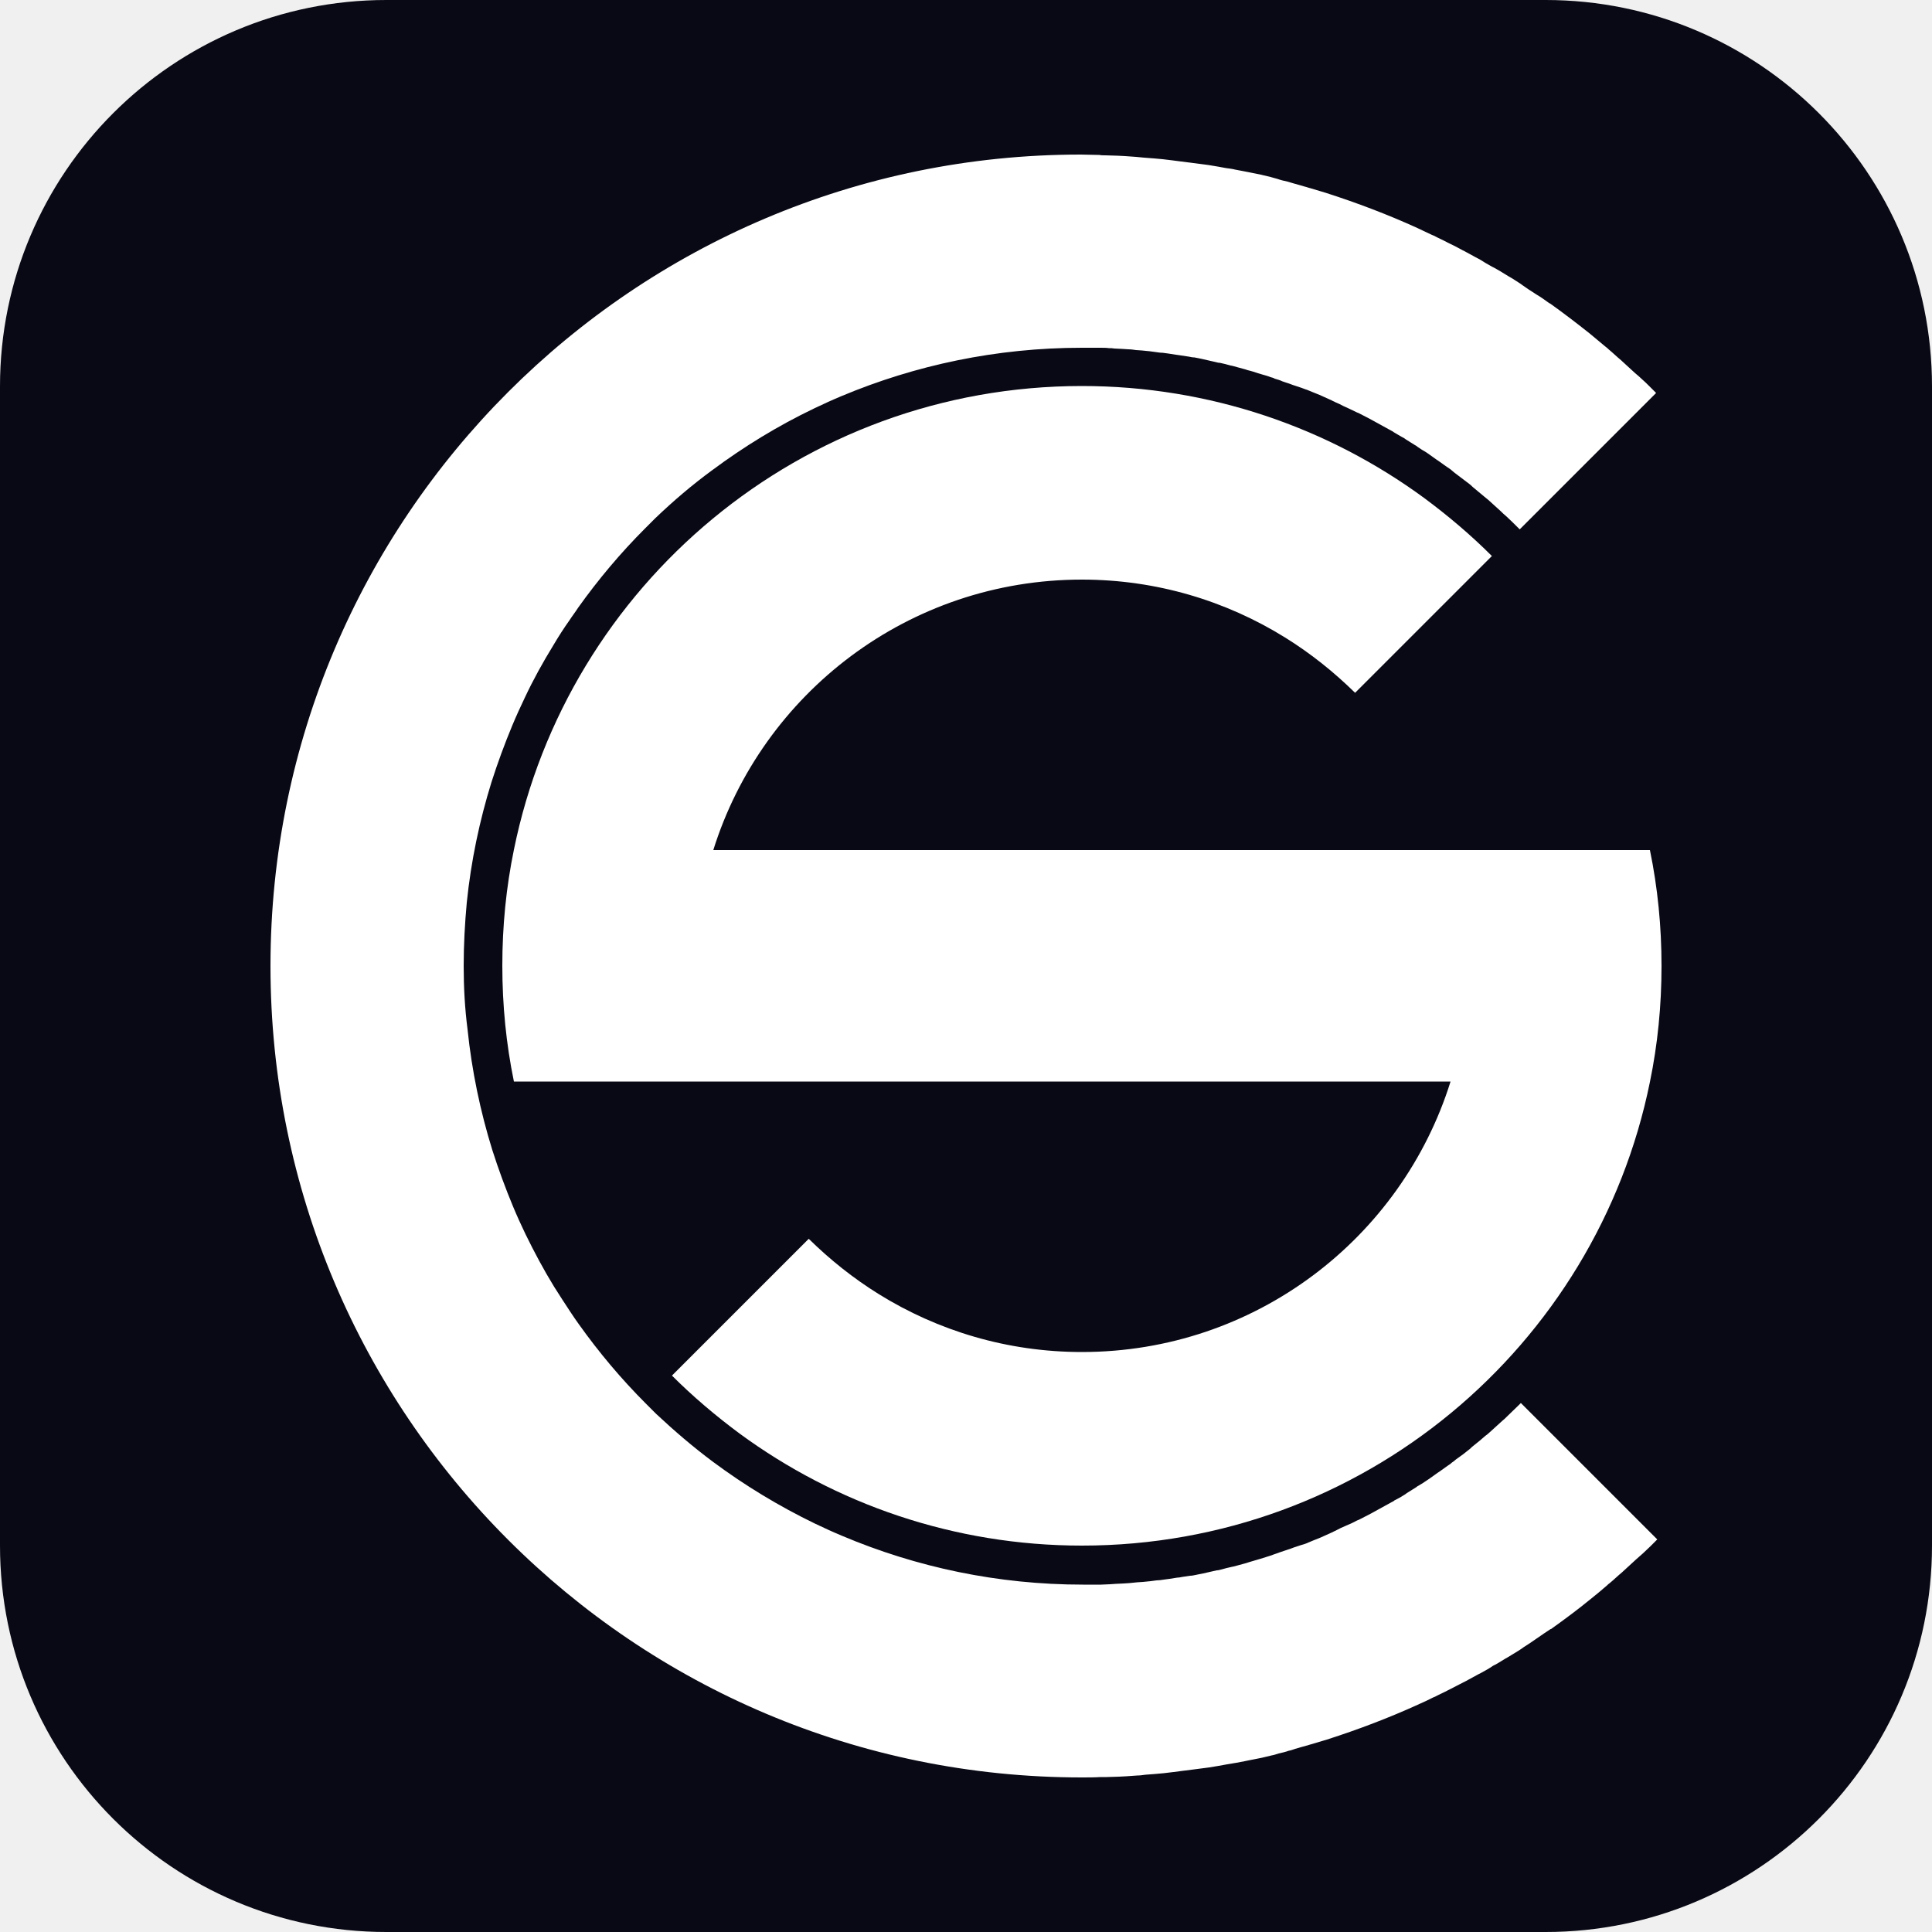
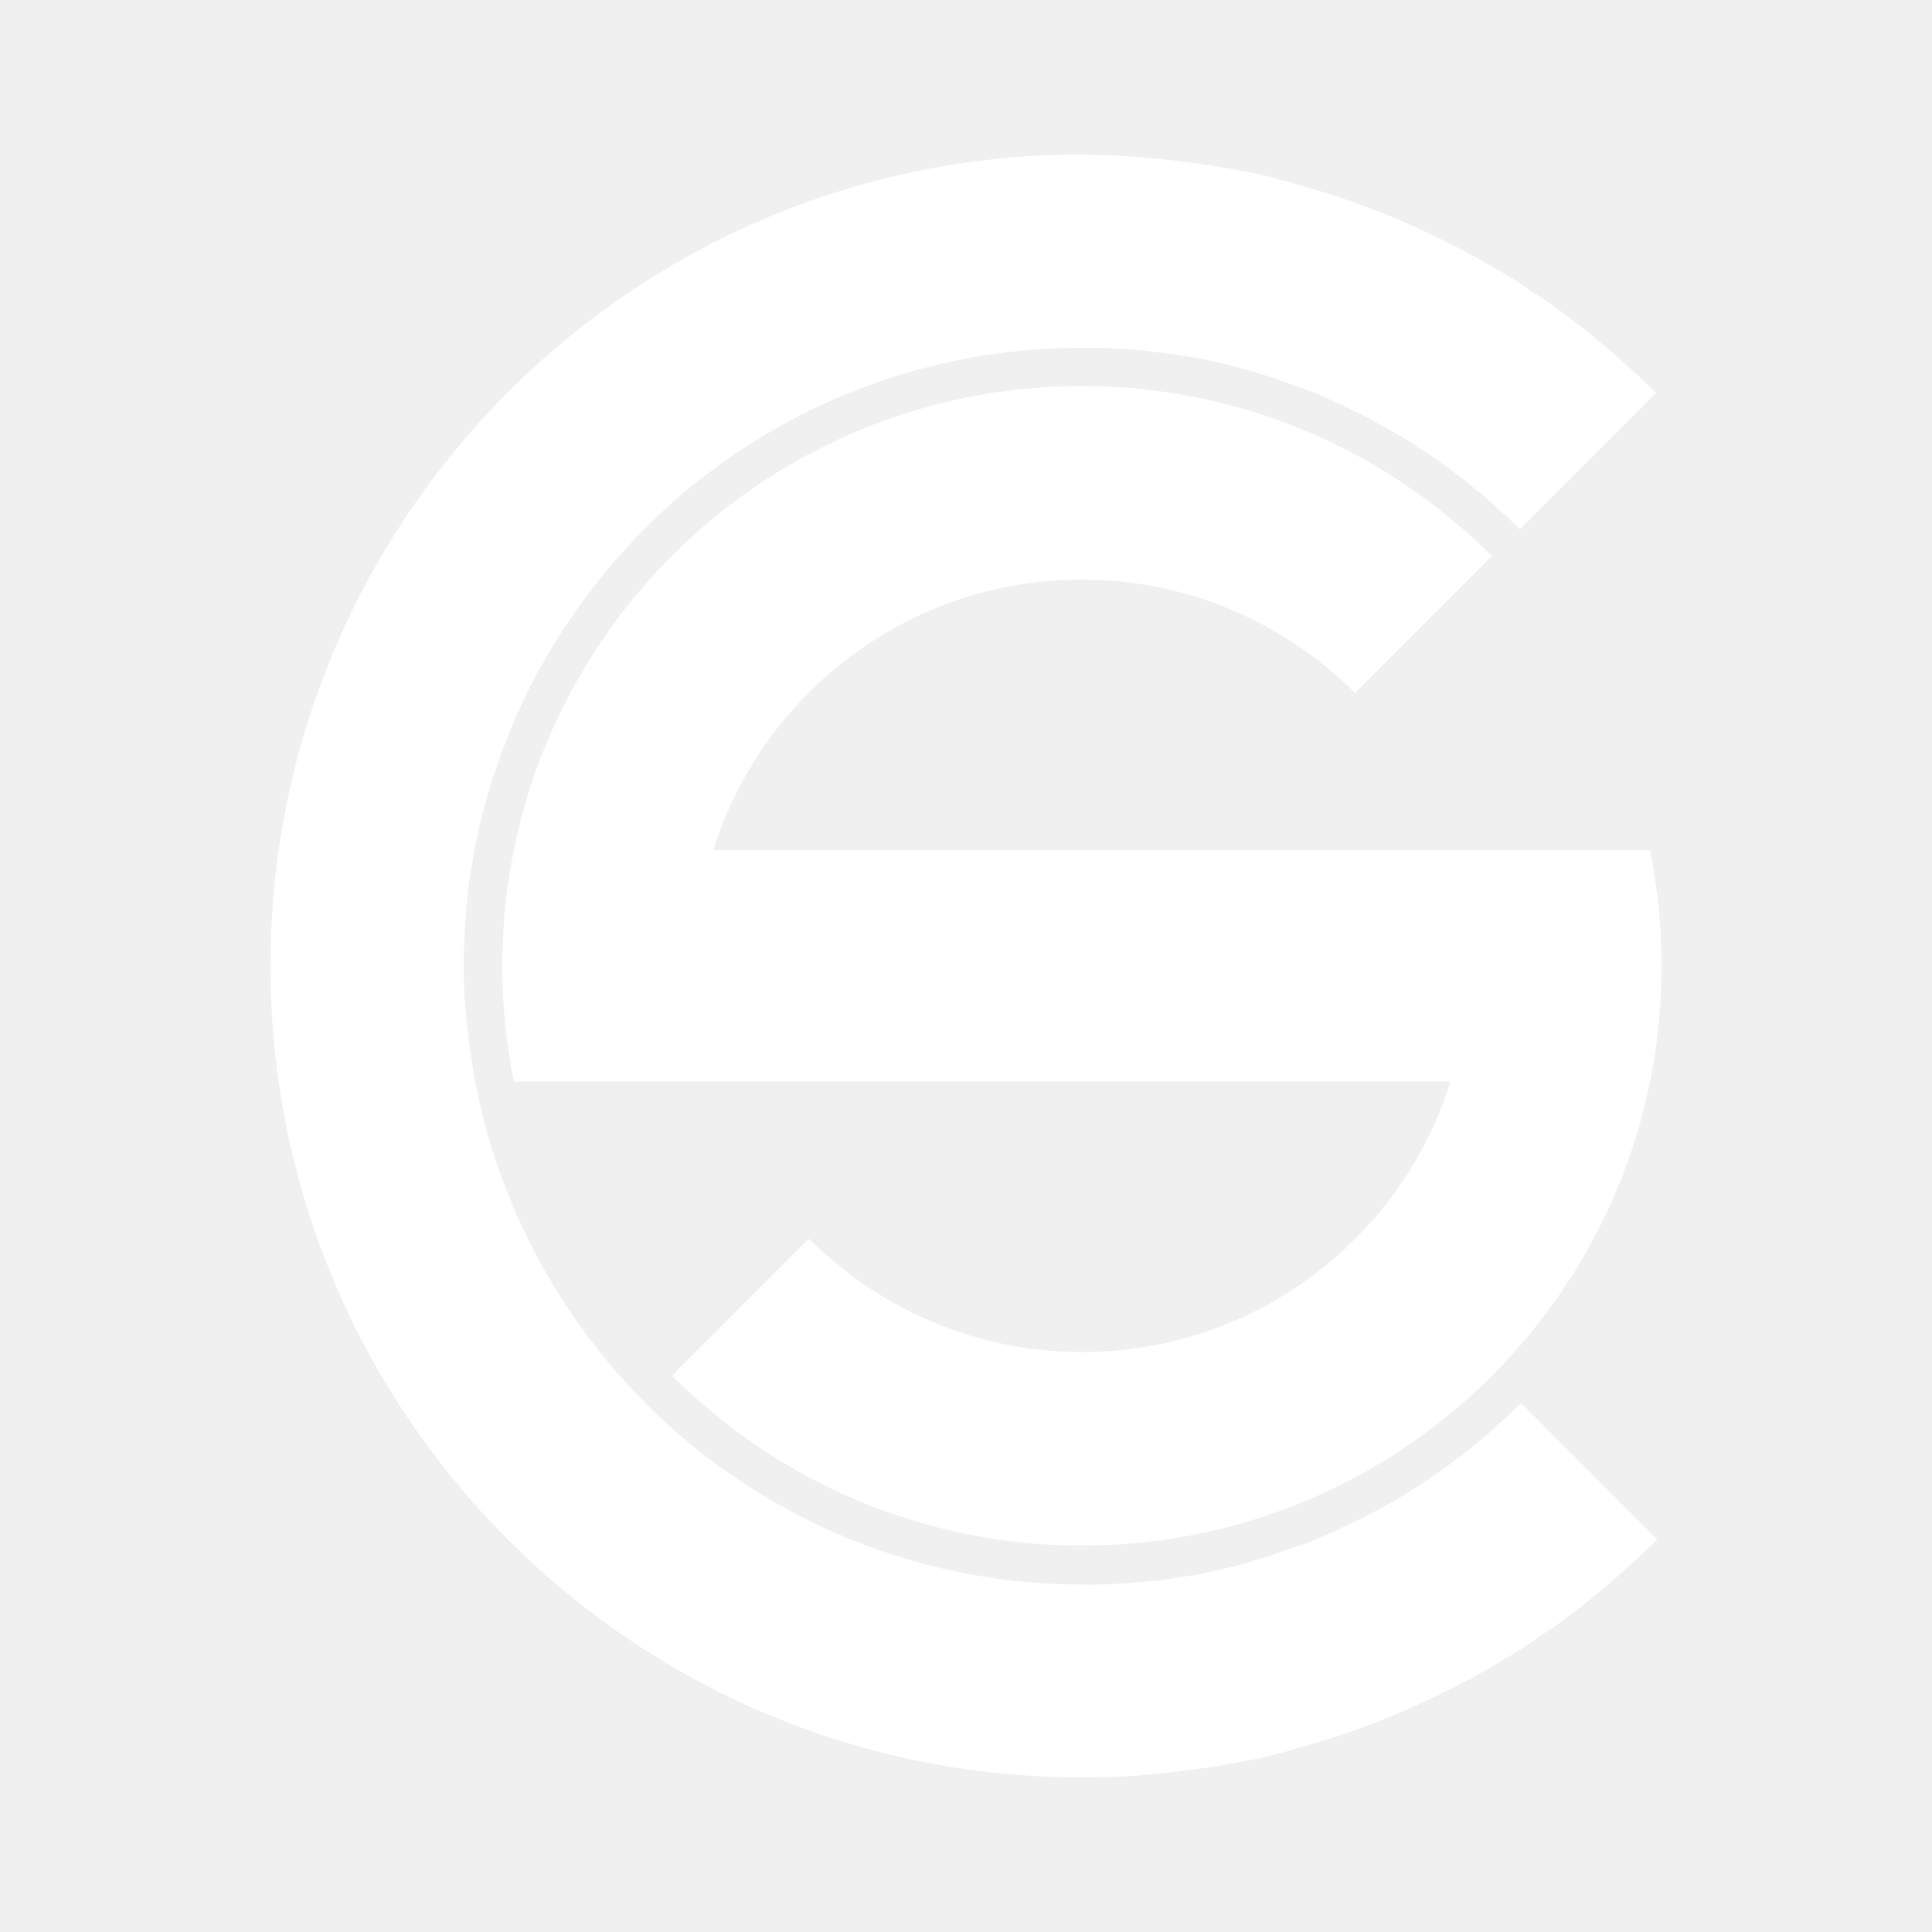
- <svg xmlns="http://www.w3.org/2000/svg" viewBox="0 0 500 500">
-   <rect width="500" height="500" rx="100" fill="#080914" />
-   <path fill="#fff" d="M427,220h-51.6h-33H310h-30h-2.4h-93c12.7-40.6,50.6-70,95.4-70c19.3,0,37.3,5.5,52.6,15  c6.6,4.1,12.6,8.9,18.1,14.3l35.4-35.4c-5.4-5.4-11.3-10.4-17.5-15c-24.8-18.2-55.5-29-88.6-29c-72.6,0-133.1,51.5-147,120  c-2,9.7-3,19.7-3,30c0,10.3,1,20.3,3,30h51.6h33H250h30h2.4h93c-12.7,40.6-50.6,70-95.4,70c-19.3,0-37.3-5.5-52.6-15  c-6.6-4.1-12.6-8.9-18.1-14.3L173.9,356c5.4,5.4,11.3,10.4,17.5,15c24.8,18.2,55.5,29,88.6,29c72.6,0,133.1-51.5,147-120  c2-9.7,3-19.7,3-30S429,229.7,427,220z" />
-   <path fill="#fff" d="M286.4,459.9c1.1,0,2.1-0.1,3.2-0.1c0.6,0,1.3-0.1,1.9-0.1c0.9-0.1,1.9-0.1,2.8-0.2c0.7,0,1.4-0.1,2.1-0.2  c0.9-0.1,1.7-0.1,2.6-0.2c0.7-0.1,1.5-0.1,2.2-0.2c0.8-0.1,1.7-0.2,2.5-0.3c0.8-0.1,1.5-0.2,2.3-0.3c0.8-0.1,1.6-0.2,2.4-0.3  c0.8-0.1,1.5-0.2,2.3-0.3c0.8-0.1,1.5-0.2,2.3-0.3c0.8-0.1,1.6-0.3,2.4-0.4c0.7-0.1,1.5-0.3,2.2-0.4c0.8-0.1,1.6-0.3,2.4-0.4  c0.7-0.1,1.4-0.3,2.1-0.4c0.8-0.2,1.6-0.3,2.5-0.5c0.7-0.1,1.3-0.3,2-0.4c0.8-0.2,1.7-0.4,2.5-0.6c0.6-0.1,1.2-0.3,1.8-0.5  c0.9-0.2,1.8-0.4,2.6-0.7c0.6-0.1,1.1-0.3,1.7-0.5c0.9-0.3,1.8-0.5,2.8-0.8c0.5-0.1,0.9-0.3,1.4-0.4c1-0.3,2-0.6,3-0.9  c0.3-0.1,0.6-0.2,1-0.3c8.1-2.6,16-5.6,23.7-9.1c0.1,0,0.1-0.1,0.2-0.1c1.2-0.5,2.4-1.1,3.6-1.7c0.2-0.1,0.3-0.1,0.5-0.2  c1.1-0.6,2.3-1.1,3.4-1.7c0.2-0.1,0.4-0.2,0.6-0.3c1.1-0.6,2.2-1.1,3.3-1.7c0.2-0.1,0.4-0.2,0.6-0.3c1.1-0.6,2.2-1.2,3.3-1.8  c0.2-0.1,0.4-0.2,0.6-0.3c1.1-0.6,2.2-1.2,3.2-1.9c0.2-0.1,0.4-0.2,0.6-0.3c1.1-0.6,2.1-1.3,3.2-1.9c0.2-0.1,0.3-0.2,0.5-0.3  c1.1-0.7,2.2-1.3,3.2-2c0.1-0.1,0.3-0.2,0.4-0.3c1.1-0.7,2.2-1.4,3.3-2.2c0.1-0.1,0.2-0.1,0.3-0.2c1.1-0.8,2.2-1.5,3.4-2.3  c0,0,0,0,0.1,0c3.5-2.5,7-5.1,10.3-7.8c1.4-1.1,2.8-2.3,4.2-3.5c0.2-0.2,0.4-0.4,0.7-0.6c1.1-0.9,2.1-1.9,3.2-2.8  c0.4-0.4,0.9-0.8,1.3-1.2c0.8-0.7,1.6-1.5,2.4-2.2c0.6-0.5,1.1-1,1.7-1.5c0.6-0.6,1.3-1.2,1.9-1.8c0.6-0.6,1.2-1.2,1.8-1.8  l-35.3-35.3c-0.1,0.1-0.2,0.2-0.4,0.4c-1,1-2.1,2-3.2,3.1c-0.4,0.4-0.8,0.8-1.2,1.1c-1.1,1-2.2,2-3.3,3c-0.3,0.3-0.7,0.6-1.1,0.9  c-1,0.9-2,1.7-3,2.5c-0.3,0.2-0.6,0.5-0.9,0.8c-1.2,1-2.4,1.9-3.7,2.8c-0.2,0.2-0.4,0.3-0.6,0.5c-0.3,0.2-0.6,0.4-0.9,0.7  c-0.2,0.1-0.4,0.3-0.6,0.4c-0.7,0.5-1.4,1-2.1,1.5c-0.2,0.1-0.4,0.3-0.6,0.4c-0.7,0.5-1.4,1-2.1,1.5c-0.2,0.1-0.4,0.3-0.6,0.4  c-0.7,0.5-1.5,1-2.2,1.4c-0.2,0.1-0.4,0.2-0.6,0.4c-0.8,0.5-1.6,1-2.4,1.5c-0.1,0.1-0.3,0.2-0.4,0.3c-0.9,0.6-1.8,1.1-2.8,1.6  c0,0-0.1,0-0.1,0.1c-2,1.1-4,2.2-6,3.3l0,0c-1,0.5-1.9,1-2.9,1.5c-0.2,0.1-0.4,0.2-0.7,0.3c-0.8,0.4-1.5,0.8-2.3,1.1  c-0.3,0.1-0.6,0.3-0.9,0.4c-0.7,0.3-1.4,0.6-2.1,1c-0.3,0.2-0.7,0.3-1,0.5c-0.7,0.3-1.3,0.6-2,0.9c-0.4,0.2-0.7,0.3-1.1,0.5  c-0.7,0.3-1.3,0.5-2,0.8c-0.4,0.2-0.8,0.3-1.2,0.5c-0.6,0.3-1.3,0.5-2,0.7c-0.4,0.1-0.8,0.3-1.2,0.4c-0.7,0.2-1.3,0.5-2,0.7  c-0.4,0.1-0.8,0.3-1.2,0.4c-0.7,0.2-1.4,0.5-2,0.7c-0.4,0.1-0.8,0.3-1.1,0.4c-0.7,0.2-1.5,0.5-2.2,0.7c-0.3,0.1-0.7,0.2-1,0.3  c-0.9,0.3-1.8,0.5-2.7,0.8c-0.2,0.1-0.4,0.1-0.6,0.2c-1.1,0.3-2.2,0.6-3.3,0.9c-0.2,0-0.4,0.1-0.5,0.1c-0.9,0.2-1.8,0.4-2.8,0.7  c-0.4,0.1-0.7,0.2-1.1,0.2c-0.7,0.2-1.5,0.3-2.2,0.5c-0.4,0.1-0.9,0.2-1.3,0.3c-0.7,0.1-1.4,0.3-2,0.4c-0.5,0.1-0.9,0.2-1.4,0.2  c-0.7,0.1-1.3,0.2-2,0.3c-0.5,0.1-1,0.2-1.4,0.2c-0.6,0.1-1.3,0.2-1.9,0.3c-0.5,0.1-1,0.1-1.5,0.2c-0.6,0.1-1.3,0.2-1.9,0.2  c-0.5,0.1-1,0.1-1.5,0.2c-0.7,0.1-1.3,0.1-2,0.2c-0.5,0-1,0.1-1.5,0.1c-0.7,0.1-1.3,0.1-2,0.2c-0.5,0-1,0.1-1.5,0.1  c-0.7,0-1.4,0.1-2.1,0.1c-0.5,0-0.9,0.1-1.4,0.1c-0.8,0-1.6,0.1-2.3,0.1c-0.4,0-0.8,0-1.2,0c-1.2,0-2.3,0-3.5,0  c-22.1,0-43.1-4.5-62.3-12.6c-2.4-1-4.8-2.1-7.1-3.2c-9.3-4.5-18.2-9.9-26.4-16c-5.1-3.8-10-8-14.7-12.4c-0.9-0.9-1.8-1.8-2.7-2.7  c-6.3-6.3-12.1-13.2-17.3-20.5c-0.7-1-1.5-2.1-2.2-3.2c-1.4-2.1-2.8-4.3-4.2-6.5c-2.7-4.4-5.1-8.9-7.4-13.6  c-1.1-2.3-2.2-4.7-3.2-7.1c-2-4.8-3.8-9.7-5.4-14.7c-3.1-10-5.3-20.5-6.4-31.2c-0.7-5.4-1-10.9-1-16.4s0.3-11,0.8-16.4  c1.1-10.8,3.3-21.2,6.4-31.2c1.6-5,3.4-9.9,5.4-14.7c1-2.4,2.1-4.8,3.2-7.1c2.2-4.7,4.7-9.2,7.4-13.6c1.3-2.2,2.7-4.4,4.2-6.5  c0.7-1.1,1.5-2.1,2.2-3.2c5.2-7.3,11-14.2,17.3-20.5c0.9-0.9,1.8-1.8,2.7-2.7c4.6-4.4,9.5-8.6,14.7-12.4c8.2-6.1,17-11.5,26.4-16  c2.3-1.1,4.7-2.2,7.1-3.2c19.1-8,40.1-12.5,62.2-12.5c1.2,0,2.3,0,3.5,0c0.4,0,0.8,0,1.2,0c0.8,0,1.6,0,2.3,0.1c0.5,0,0.9,0,1.4,0.1  c0.7,0,1.4,0.1,2.1,0.1c0.5,0,1,0.1,1.5,0.1c0.7,0,1.3,0.1,2,0.2c0.5,0,1,0.1,1.5,0.1c0.7,0.1,1.3,0.1,2,0.2c0.5,0.1,1,0.1,1.5,0.2  c0.7,0.1,1.3,0.2,1.9,0.2c0.5,0.1,1,0.1,1.5,0.2c0.6,0.1,1.3,0.2,1.9,0.3c0.5,0.1,1,0.1,1.4,0.2c0.7,0.1,1.3,0.2,2,0.3  c0.5,0.1,0.9,0.2,1.4,0.2c0.7,0.1,1.4,0.3,2,0.4c0.4,0.1,0.9,0.2,1.3,0.3c0.7,0.2,1.5,0.3,2.2,0.5c0.4,0.1,0.7,0.2,1.1,0.2  c0.9,0.2,1.8,0.4,2.8,0.7c0.2,0,0.4,0.1,0.5,0.1c1.1,0.3,2.2,0.6,3.3,0.9c0.2,0.1,0.4,0.1,0.6,0.2c0.9,0.2,1.8,0.5,2.7,0.8  c0.3,0.1,0.7,0.2,1,0.3c0.7,0.2,1.5,0.4,2.2,0.7c0.4,0.1,0.8,0.2,1.1,0.4c0.7,0.2,1.4,0.4,2,0.7c0.4,0.1,0.8,0.3,1.2,0.4  c0.7,0.2,1.3,0.5,2,0.7c0.4,0.1,0.8,0.3,1.2,0.4c0.7,0.2,1.3,0.5,2,0.7c0.4,0.2,0.8,0.3,1.2,0.5c0.7,0.3,1.3,0.5,2,0.8  c0.4,0.2,0.7,0.3,1.1,0.5c0.7,0.3,1.3,0.6,2,0.9c0.3,0.2,0.7,0.3,1,0.5c0.7,0.3,1.4,0.6,2.1,1c0.3,0.1,0.6,0.3,0.9,0.4  c0.8,0.4,1.5,0.7,2.3,1.1c0.2,0.1,0.4,0.2,0.7,0.3c1,0.5,1.9,1,2.9,1.5l0,0c2,1.1,4,2.2,6,3.3c0,0,0.1,0,0.1,0.1  c0.9,0.5,1.8,1.1,2.8,1.6c0.1,0.1,0.3,0.2,0.4,0.3c0.8,0.5,1.6,1,2.4,1.5c0.2,0.1,0.4,0.2,0.6,0.4c0.7,0.5,1.5,1,2.2,1.4  c0.2,0.1,0.4,0.3,0.6,0.4c0.7,0.5,1.4,1,2.1,1.5c0.2,0.1,0.4,0.3,0.6,0.4c0.7,0.5,1.4,1,2.1,1.5c0.2,0.1,0.4,0.3,0.6,0.4  c0.3,0.2,0.6,0.4,0.9,0.7c0.2,0.2,0.4,0.3,0.6,0.5c1.2,0.9,2.5,1.9,3.7,2.8c0.3,0.2,0.6,0.5,0.9,0.8c1,0.8,2,1.7,3,2.5  c0.4,0.3,0.7,0.6,1.1,0.9c1.1,1,2.2,2,3.3,3c0.4,0.4,0.8,0.8,1.2,1.1c1.1,1,2.1,2,3.2,3.1c0.1,0.1,0.2,0.2,0.4,0.4l35.3-35.3  c-0.6-0.6-1.2-1.2-1.8-1.8c-0.6-0.6-1.2-1.2-1.9-1.8c-0.5-0.5-1.1-1-1.7-1.5c-0.8-0.7-1.6-1.5-2.4-2.2c-0.4-0.4-0.9-0.8-1.3-1.2  c-1.1-0.9-2.1-1.9-3.2-2.8c-0.2-0.2-0.4-0.4-0.7-0.6c-1.4-1.2-2.8-2.3-4.2-3.5c-3.4-2.7-6.8-5.3-10.3-7.8c0,0,0,0-0.1,0  c-1.1-0.8-2.2-1.6-3.4-2.3c-0.1-0.1-0.2-0.1-0.3-0.2c-1.1-0.7-2.2-1.4-3.3-2.2c-0.1-0.1-0.3-0.2-0.4-0.3c-1.1-0.7-2.1-1.4-3.2-2  c-0.2-0.1-0.3-0.2-0.5-0.3c-1.1-0.7-2.1-1.3-3.2-1.9c-0.2-0.1-0.4-0.2-0.6-0.3c-1.1-0.6-2.1-1.2-3.2-1.9c-0.2-0.1-0.4-0.2-0.6-0.3  c-1.1-0.6-2.2-1.2-3.3-1.8c-0.2-0.1-0.4-0.2-0.6-0.3c-1.1-0.6-2.2-1.2-3.3-1.7c-0.2-0.1-0.4-0.2-0.6-0.3c-1.1-0.6-2.3-1.1-3.4-1.7  c-0.2-0.1-0.3-0.1-0.5-0.2c-1.2-0.6-2.4-1.1-3.6-1.7c-0.1,0-0.1-0.1-0.2-0.1c-7.7-3.5-15.6-6.5-23.7-9.1c-0.3-0.1-0.6-0.2-1-0.3  c-1-0.3-2-0.6-3-0.9c-0.5-0.1-0.9-0.3-1.4-0.4c-0.9-0.3-1.8-0.5-2.8-0.8c-0.6-0.2-1.1-0.3-1.7-0.5c-0.9-0.2-1.8-0.4-2.6-0.7  c-0.6-0.2-1.2-0.3-1.8-0.5c-0.8-0.2-1.7-0.4-2.5-0.6c-0.7-0.1-1.3-0.3-2-0.4c-0.8-0.2-1.6-0.3-2.5-0.5c-0.7-0.1-1.4-0.3-2.1-0.4  c-0.8-0.2-1.6-0.3-2.4-0.4c-0.7-0.1-1.5-0.3-2.2-0.4c-0.8-0.1-1.6-0.3-2.4-0.4c-0.8-0.1-1.5-0.2-2.3-0.3s-1.5-0.2-2.3-0.3  s-1.6-0.2-2.4-0.3s-1.5-0.2-2.3-0.3s-1.7-0.2-2.5-0.3c-0.7-0.1-1.5-0.1-2.2-0.2c-0.9-0.1-1.7-0.1-2.6-0.2c-0.7-0.1-1.4-0.1-2.1-0.2  c-0.9-0.1-1.9-0.1-2.8-0.2c-0.6,0-1.3-0.1-1.9-0.1c-1,0-2.1-0.1-3.2-0.1c-0.5,0-1.1,0-1.6-0.1c-1.6,0-3.2-0.1-4.8-0.1  C164,40,70,134,70,250s94,210,210,210c1.6,0,3.2,0,4.8-0.1C285.3,459.9,285.9,459.9,286.4,459.9z" />
+ <svg xmlns="http://www.w3.org/2000/svg" version="1.1" id="Layer_1" x="0px" y="0px" viewBox="0 0 500 500" style="enable-background:new 0 0 500 500;" xml:space="preserve">
+   <style type="text/css">
+ 	.st0{fill:#FFFFFF;}
+ </style>
+   <path class="st0" d="M427,220h-51.6h-33H310h-30h-2.4h-93c12.7-40.6,50.6-70,95.4-70c19.3,0,37.3,5.5,52.6,15  c6.6,4.1,12.6,8.9,18.1,14.3l35.4-35.4c-5.4-5.4-11.3-10.4-17.5-15c-24.8-18.2-55.5-29-88.6-29c-72.6,0-133.1,51.5-147,120  c-2,9.7-3,19.7-3,30c0,10.3,1,20.3,3,30h51.6h33H250h30h2.4h93c-12.7,40.6-50.6,70-95.4,70c-19.3,0-37.3-5.5-52.6-15  c-6.6-4.1-12.6-8.9-18.1-14.3L173.9,356c5.4,5.4,11.3,10.4,17.5,15c24.8,18.2,55.5,29,88.6,29c72.6,0,133.1-51.5,147-120  c2-9.7,3-19.7,3-30S429,229.7,427,220z" />
+   <path class="st0" d="M286.4,459.9c1.1,0,2.1-0.1,3.2-0.1c0.6,0,1.3-0.1,1.9-0.1c0.9-0.1,1.9-0.1,2.8-0.2c0.7,0,1.4-0.1,2.1-0.2  c0.9-0.1,1.7-0.1,2.6-0.2c0.7-0.1,1.5-0.1,2.2-0.2c0.8-0.1,1.7-0.2,2.5-0.3c0.8-0.1,1.5-0.2,2.3-0.3c0.8-0.1,1.6-0.2,2.4-0.3  c0.8-0.1,1.5-0.2,2.3-0.3c0.8-0.1,1.5-0.2,2.3-0.3c0.8-0.1,1.6-0.3,2.4-0.4c0.7-0.1,1.5-0.3,2.2-0.4c0.8-0.1,1.6-0.3,2.4-0.4  c0.7-0.1,1.4-0.3,2.1-0.4c0.8-0.2,1.6-0.3,2.5-0.5c0.7-0.1,1.3-0.3,2-0.4c0.8-0.2,1.7-0.4,2.5-0.6c0.6-0.1,1.2-0.3,1.8-0.5  c0.9-0.2,1.8-0.4,2.6-0.7c0.6-0.1,1.1-0.3,1.7-0.5c0.9-0.3,1.8-0.5,2.8-0.8c0.5-0.1,0.9-0.3,1.4-0.4c1-0.3,2-0.6,3-0.9  c0.3-0.1,0.6-0.2,1-0.3c8.1-2.6,16-5.6,23.7-9.1c0.1,0,0.1-0.1,0.2-0.1c1.2-0.5,2.4-1.1,3.6-1.7c0.2-0.1,0.3-0.1,0.5-0.2  c1.1-0.6,2.3-1.1,3.4-1.7c0.2-0.1,0.4-0.2,0.6-0.3c1.1-0.6,2.2-1.1,3.3-1.7c0.2-0.1,0.4-0.2,0.6-0.3c1.1-0.6,2.2-1.2,3.3-1.8  c0.2-0.1,0.4-0.2,0.6-0.3c1.1-0.6,2.2-1.2,3.2-1.9c0.2-0.1,0.4-0.2,0.6-0.3c1.1-0.6,2.1-1.3,3.2-1.9c0.2-0.1,0.3-0.2,0.5-0.3  c1.1-0.7,2.2-1.3,3.2-2c0.1-0.1,0.3-0.2,0.4-0.3c1.1-0.7,2.2-1.4,3.3-2.2c0.1-0.1,0.2-0.1,0.3-0.2c1.1-0.8,2.2-1.5,3.4-2.3  c0,0,0,0,0.1,0c3.5-2.5,7-5.1,10.3-7.8c1.4-1.1,2.8-2.3,4.2-3.5c0.2-0.2,0.4-0.4,0.7-0.6c1.1-0.9,2.1-1.9,3.2-2.8  c0.4-0.4,0.9-0.8,1.3-1.2c0.8-0.7,1.6-1.5,2.4-2.2c0.6-0.5,1.1-1,1.7-1.5c0.6-0.6,1.3-1.2,1.9-1.8c0.6-0.6,1.2-1.2,1.8-1.8  l-35.3-35.3c-0.1,0.1-0.2,0.2-0.4,0.4c-1,1-2.1,2-3.2,3.1c-0.4,0.4-0.8,0.8-1.2,1.1c-1.1,1-2.2,2-3.3,3c-0.3,0.3-0.7,0.6-1.1,0.9  c-1,0.9-2,1.7-3,2.5c-0.3,0.2-0.6,0.5-0.9,0.8c-1.2,1-2.4,1.9-3.7,2.8c-0.2,0.2-0.4,0.3-0.6,0.5c-0.3,0.2-0.6,0.4-0.9,0.7  c-0.2,0.1-0.4,0.3-0.6,0.4c-0.7,0.5-1.4,1-2.1,1.5c-0.2,0.1-0.4,0.3-0.6,0.4c-0.7,0.5-1.4,1-2.1,1.5c-0.2,0.1-0.4,0.3-0.6,0.4  c-0.7,0.5-1.5,1-2.2,1.4c-0.2,0.1-0.4,0.2-0.6,0.4c-0.8,0.5-1.6,1-2.4,1.5c-0.1,0.1-0.3,0.2-0.4,0.3c-0.9,0.6-1.8,1.1-2.8,1.6  c0,0-0.1,0-0.1,0.1c-2,1.1-4,2.2-6,3.3l0,0c-1,0.5-1.9,1-2.9,1.5c-0.2,0.1-0.4,0.2-0.7,0.3c-0.8,0.4-1.5,0.8-2.3,1.1  c-0.3,0.1-0.6,0.3-0.9,0.4c-0.7,0.3-1.4,0.6-2.1,1c-0.3,0.2-0.7,0.3-1,0.5c-0.7,0.3-1.3,0.6-2,0.9c-0.4,0.2-0.7,0.3-1.1,0.5  c-0.7,0.3-1.3,0.5-2,0.8c-0.4,0.2-0.8,0.3-1.2,0.5c-0.6,0.3-1.3,0.5-2,0.7c-0.4,0.1-0.8,0.3-1.2,0.4c-0.7,0.2-1.3,0.5-2,0.7  c-0.4,0.1-0.8,0.3-1.2,0.4c-0.7,0.2-1.4,0.5-2,0.7c-0.4,0.1-0.8,0.3-1.1,0.4c-0.7,0.2-1.5,0.5-2.2,0.7c-0.3,0.1-0.7,0.2-1,0.3  c-0.9,0.3-1.8,0.5-2.7,0.8c-0.2,0.1-0.4,0.1-0.6,0.2c-1.1,0.3-2.2,0.6-3.3,0.9c-0.2,0-0.4,0.1-0.5,0.1c-0.9,0.2-1.8,0.4-2.8,0.7  c-0.4,0.1-0.7,0.2-1.1,0.2c-0.7,0.2-1.5,0.3-2.2,0.5c-0.4,0.1-0.9,0.2-1.3,0.3c-0.7,0.1-1.4,0.3-2,0.4c-0.5,0.1-0.9,0.2-1.4,0.2  c-0.7,0.1-1.3,0.2-2,0.3c-0.5,0.1-1,0.2-1.4,0.2c-0.6,0.1-1.3,0.2-1.9,0.3c-0.5,0.1-1,0.1-1.5,0.2c-0.6,0.1-1.3,0.2-1.9,0.2  c-0.5,0.1-1,0.1-1.5,0.2c-0.7,0.1-1.3,0.1-2,0.2c-0.5,0-1,0.1-1.5,0.1c-0.7,0.1-1.3,0.1-2,0.2c-0.5,0-1,0.1-1.5,0.1  c-0.7,0-1.4,0.1-2.1,0.1c-0.5,0-0.9,0.1-1.4,0.1c-0.8,0-1.6,0.1-2.3,0.1c-0.4,0-0.8,0-1.2,0c-1.2,0-2.3,0-3.5,0  c-22.1,0-43.1-4.5-62.3-12.6c-2.4-1-4.8-2.1-7.1-3.2c-9.3-4.5-18.2-9.9-26.4-16c-5.1-3.8-10-8-14.7-12.4c-0.9-0.9-1.8-1.8-2.7-2.7  c-6.3-6.3-12.1-13.2-17.3-20.5c-0.7-1-1.5-2.1-2.2-3.2c-1.4-2.1-2.8-4.3-4.2-6.5c-2.7-4.4-5.1-8.9-7.4-13.6  c-1.1-2.3-2.2-4.7-3.2-7.1c-2-4.8-3.8-9.7-5.4-14.7c-3.1-10-5.3-20.5-6.4-31.2c-0.7-5.4-1-10.9-1-16.4s0.3-11,0.8-16.4  c1.1-10.8,3.3-21.2,6.4-31.2c1.6-5,3.4-9.9,5.4-14.7c1-2.4,2.1-4.8,3.2-7.1c2.2-4.7,4.7-9.2,7.4-13.6c1.3-2.2,2.7-4.4,4.2-6.5  c0.7-1.1,1.5-2.1,2.2-3.2c5.2-7.3,11-14.2,17.3-20.5c0.9-0.9,1.8-1.8,2.7-2.7c4.6-4.4,9.5-8.6,14.7-12.4c8.2-6.1,17-11.5,26.4-16  c2.3-1.1,4.7-2.2,7.1-3.2c19.1-8,40.1-12.5,62.2-12.5c1.2,0,2.3,0,3.5,0c0.4,0,0.8,0,1.2,0c0.8,0,1.6,0,2.3,0.1c0.5,0,0.9,0,1.4,0.1  c0.7,0,1.4,0.1,2.1,0.1c0.5,0,1,0.1,1.5,0.1c0.7,0,1.3,0.1,2,0.2c0.5,0,1,0.1,1.5,0.1c0.7,0.1,1.3,0.1,2,0.2c0.5,0.1,1,0.1,1.5,0.2  c0.7,0.1,1.3,0.2,1.9,0.2c0.5,0.1,1,0.1,1.5,0.2c0.6,0.1,1.3,0.2,1.9,0.3c0.5,0.1,1,0.1,1.4,0.2c0.7,0.1,1.3,0.2,2,0.3  c0.5,0.1,0.9,0.2,1.4,0.2c0.7,0.1,1.4,0.3,2,0.4c0.4,0.1,0.9,0.2,1.3,0.3c0.7,0.2,1.5,0.3,2.2,0.5c0.4,0.1,0.7,0.2,1.1,0.2  c0.9,0.2,1.8,0.4,2.8,0.7c0.2,0,0.4,0.1,0.5,0.1c1.1,0.3,2.2,0.6,3.3,0.9c0.2,0.1,0.4,0.1,0.6,0.2c0.9,0.2,1.8,0.5,2.7,0.8  c0.3,0.1,0.7,0.2,1,0.3c0.7,0.2,1.5,0.4,2.2,0.7c0.4,0.1,0.8,0.2,1.1,0.4c0.7,0.2,1.4,0.4,2,0.7c0.4,0.1,0.8,0.3,1.2,0.4  c0.7,0.2,1.3,0.5,2,0.7c0.4,0.1,0.8,0.3,1.2,0.4c0.7,0.2,1.3,0.5,2,0.7c0.4,0.2,0.8,0.3,1.2,0.5c0.7,0.3,1.3,0.5,2,0.8  c0.4,0.2,0.7,0.3,1.1,0.5c0.7,0.3,1.3,0.6,2,0.9c0.3,0.2,0.7,0.3,1,0.5c0.7,0.3,1.4,0.6,2.1,1c0.3,0.1,0.6,0.3,0.9,0.4  c0.8,0.4,1.5,0.7,2.3,1.1c0.2,0.1,0.4,0.2,0.7,0.3c1,0.5,1.9,1,2.9,1.5l0,0c2,1.1,4,2.2,6,3.3c0,0,0.1,0,0.1,0.1  c0.9,0.5,1.8,1.1,2.8,1.6c0.1,0.1,0.3,0.2,0.4,0.3c0.8,0.5,1.6,1,2.4,1.5c0.2,0.1,0.4,0.2,0.6,0.4c0.7,0.5,1.5,1,2.2,1.4  c0.2,0.1,0.4,0.3,0.6,0.4c0.7,0.5,1.4,1,2.1,1.5c0.2,0.1,0.4,0.3,0.6,0.4c0.7,0.5,1.4,1,2.1,1.5c0.2,0.1,0.4,0.3,0.6,0.4  c0.3,0.2,0.6,0.4,0.9,0.7c0.2,0.2,0.4,0.3,0.6,0.5c1.2,0.9,2.5,1.9,3.7,2.8c0.3,0.2,0.6,0.5,0.9,0.8c1,0.8,2,1.7,3,2.5  c0.4,0.3,0.7,0.6,1.1,0.9c1.1,1,2.2,2,3.3,3c0.4,0.4,0.8,0.8,1.2,1.1c1.1,1,2.1,2,3.2,3.1c0.1,0.1,0.2,0.2,0.4,0.4l35.3-35.3  c-0.6-0.6-1.2-1.2-1.8-1.8c-0.6-0.6-1.2-1.2-1.9-1.8c-0.5-0.5-1.1-1-1.7-1.5c-0.8-0.7-1.6-1.5-2.4-2.2c-0.4-0.4-0.9-0.8-1.3-1.2  c-1.1-0.9-2.1-1.9-3.2-2.8c-0.2-0.2-0.4-0.4-0.7-0.6c-1.4-1.2-2.8-2.3-4.2-3.5c-3.4-2.7-6.8-5.3-10.3-7.8c0,0,0,0-0.1,0  c-1.1-0.8-2.2-1.6-3.4-2.3c-0.1-0.1-0.2-0.1-0.3-0.2c-1.1-0.7-2.2-1.4-3.3-2.2c-0.1-0.1-0.3-0.2-0.4-0.3c-1.1-0.7-2.1-1.4-3.2-2  c-0.2-0.1-0.3-0.2-0.5-0.3c-1.1-0.7-2.1-1.3-3.2-1.9c-0.2-0.1-0.4-0.2-0.6-0.3c-1.1-0.6-2.1-1.2-3.2-1.9c-0.2-0.1-0.4-0.2-0.6-0.3  c-1.1-0.6-2.2-1.2-3.3-1.8c-0.2-0.1-0.4-0.2-0.6-0.3c-1.1-0.6-2.2-1.2-3.3-1.7c-0.2-0.1-0.4-0.2-0.6-0.3c-1.1-0.6-2.3-1.1-3.4-1.7  c-0.2-0.1-0.3-0.1-0.5-0.2c-1.2-0.6-2.4-1.1-3.6-1.7c-0.1,0-0.1-0.1-0.2-0.1c-7.7-3.5-15.6-6.5-23.7-9.1c-0.3-0.1-0.6-0.2-1-0.3  c-1-0.3-2-0.6-3-0.9c-0.5-0.1-0.9-0.3-1.4-0.4c-0.9-0.3-1.8-0.5-2.8-0.8c-0.6-0.2-1.1-0.3-1.7-0.5c-0.9-0.2-1.8-0.4-2.6-0.7  c-0.6-0.2-1.2-0.3-1.8-0.5c-0.8-0.2-1.7-0.4-2.5-0.6c-0.7-0.1-1.3-0.3-2-0.4c-0.8-0.2-1.6-0.3-2.5-0.5c-0.7-0.1-1.4-0.3-2.1-0.4  c-0.8-0.2-1.6-0.3-2.4-0.4c-0.7-0.1-1.5-0.3-2.2-0.4c-0.8-0.1-1.6-0.3-2.4-0.4c-0.8-0.1-1.5-0.2-2.3-0.3s-1.5-0.2-2.3-0.3  s-1.6-0.2-2.4-0.3s-1.5-0.2-2.3-0.3s-1.7-0.2-2.5-0.3c-0.7-0.1-1.5-0.1-2.2-0.2c-0.9-0.1-1.7-0.1-2.6-0.2c-0.7-0.1-1.4-0.1-2.1-0.2  c-0.9-0.1-1.9-0.1-2.8-0.2c-0.6,0-1.3-0.1-1.9-0.1c-1,0-2.1-0.1-3.2-0.1c-0.5,0-1.1,0-1.6-0.1c-1.6,0-3.2-0.1-4.8-0.1  C164,40,70,134,70,250s94,210,210,210c1.6,0,3.2,0,4.8-0.1C285.3,459.9,285.9,459.9,286.4,459.9z" />
</svg>
